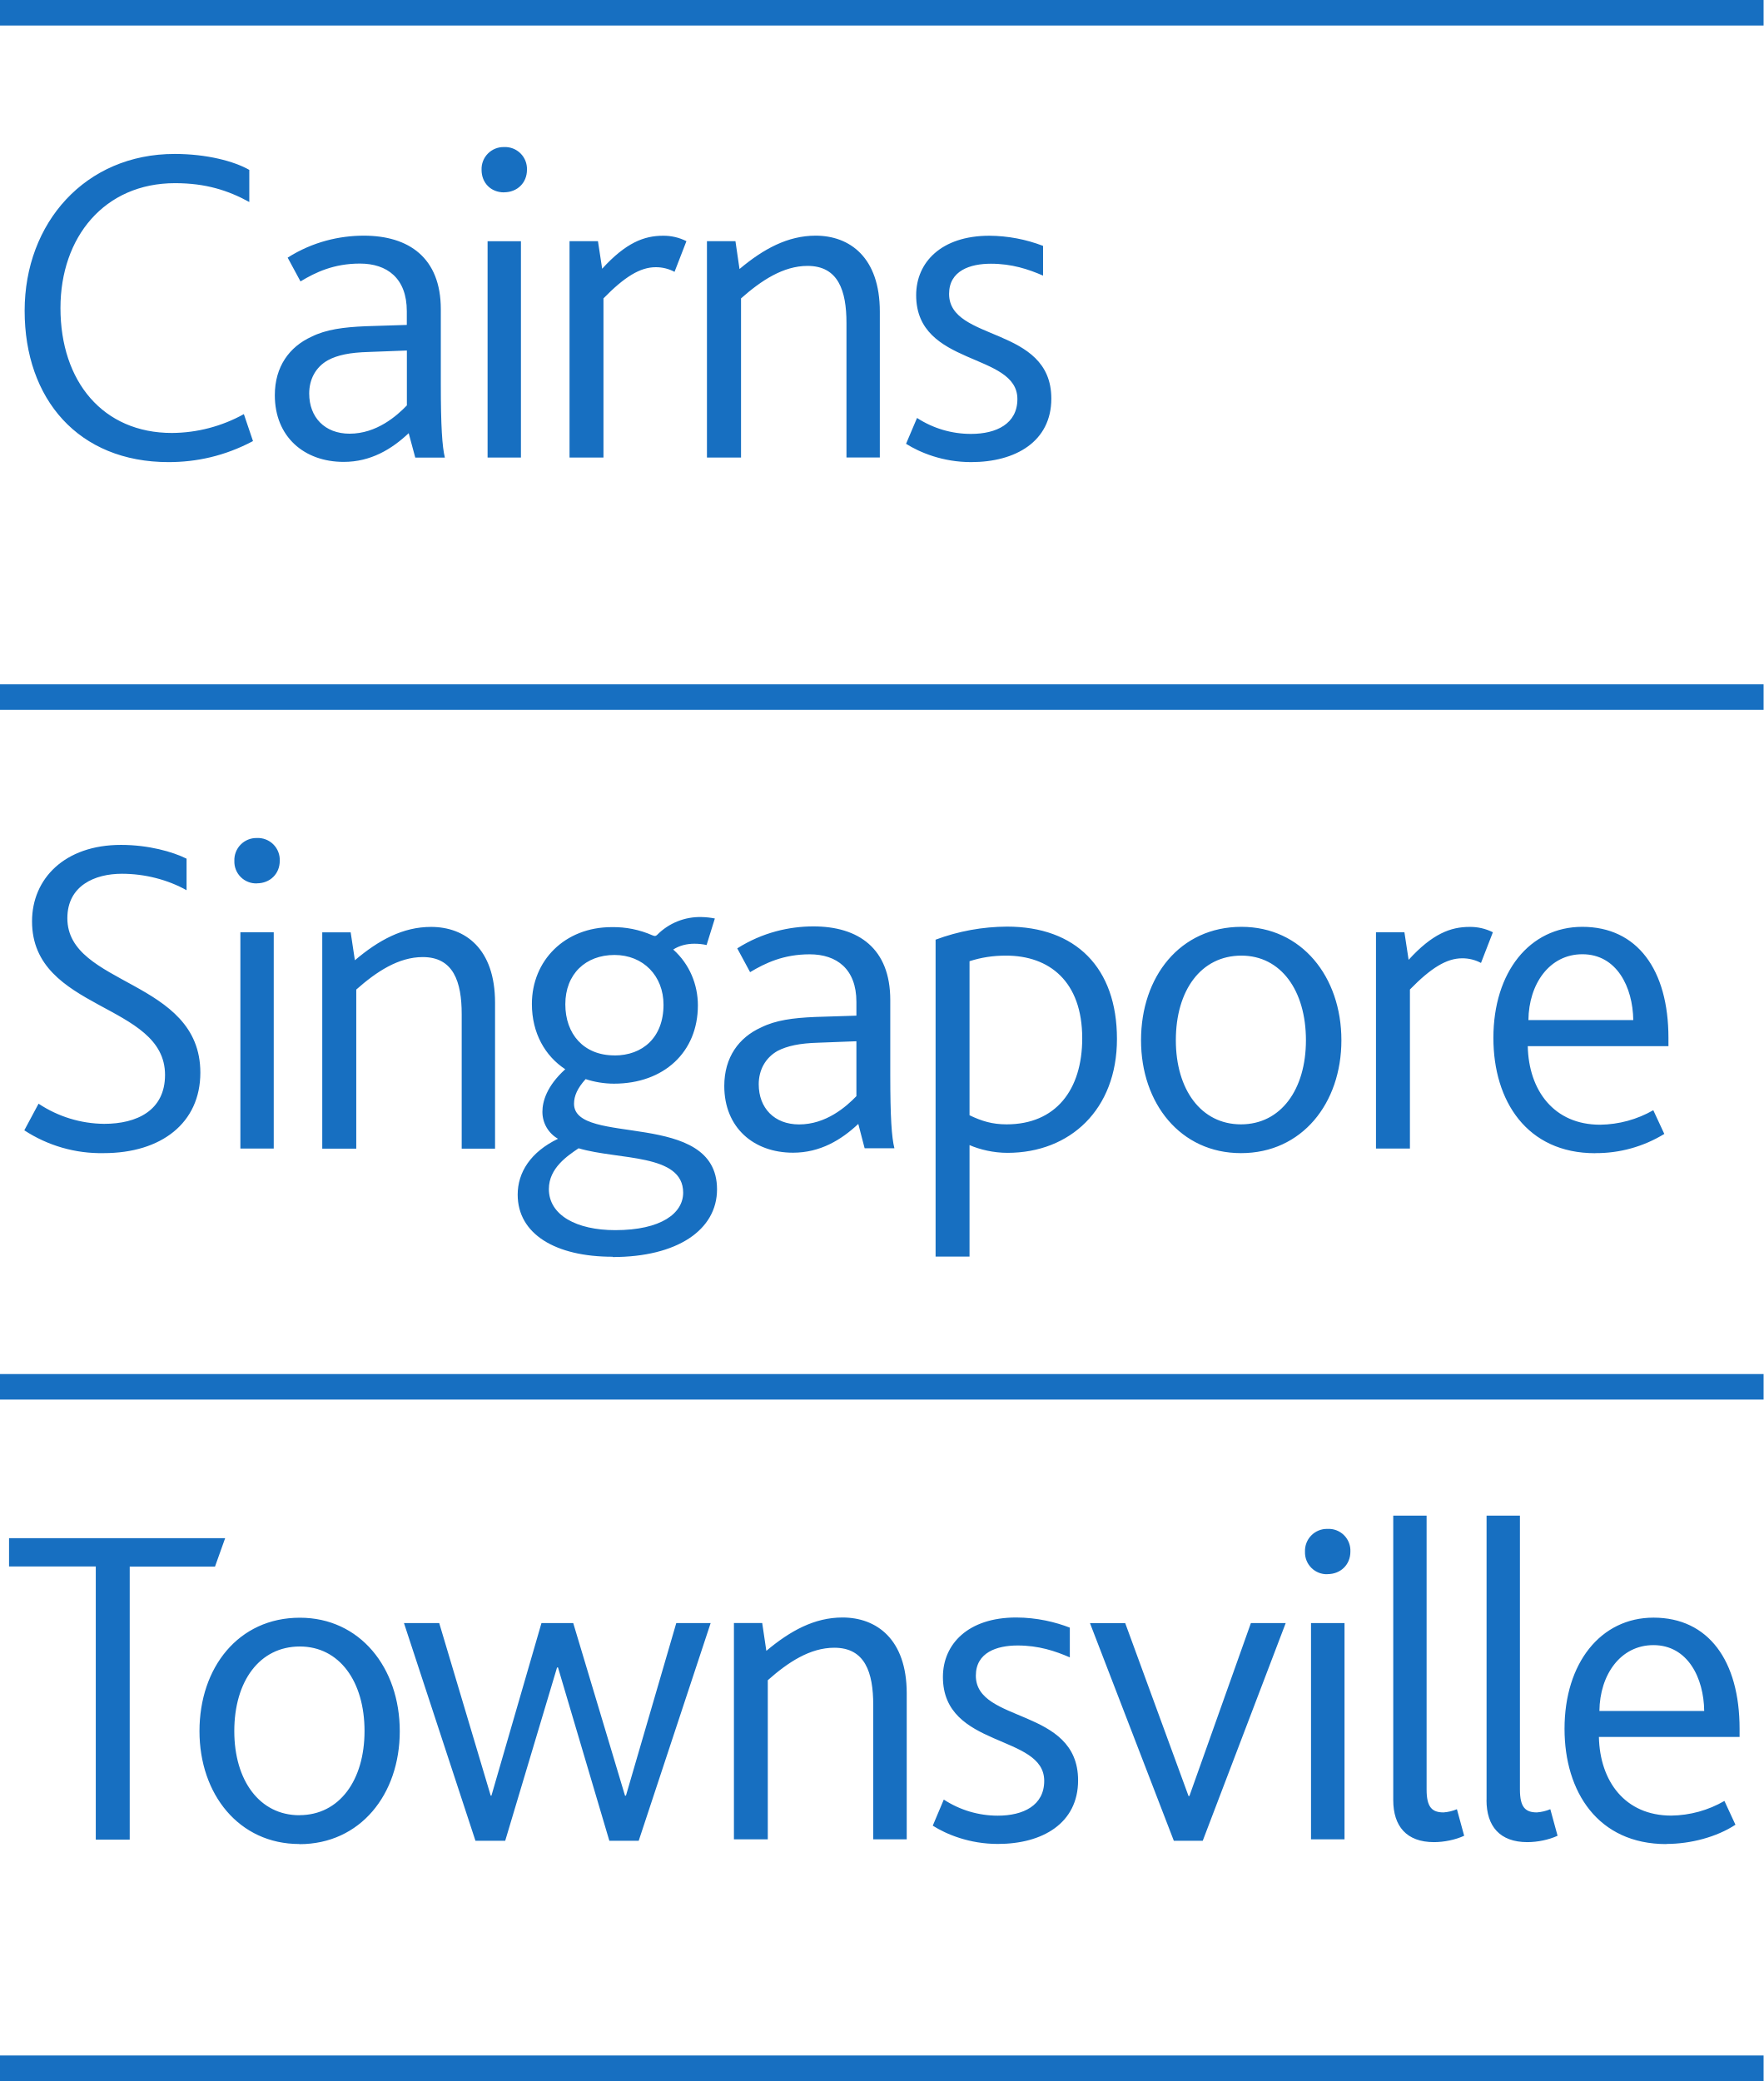
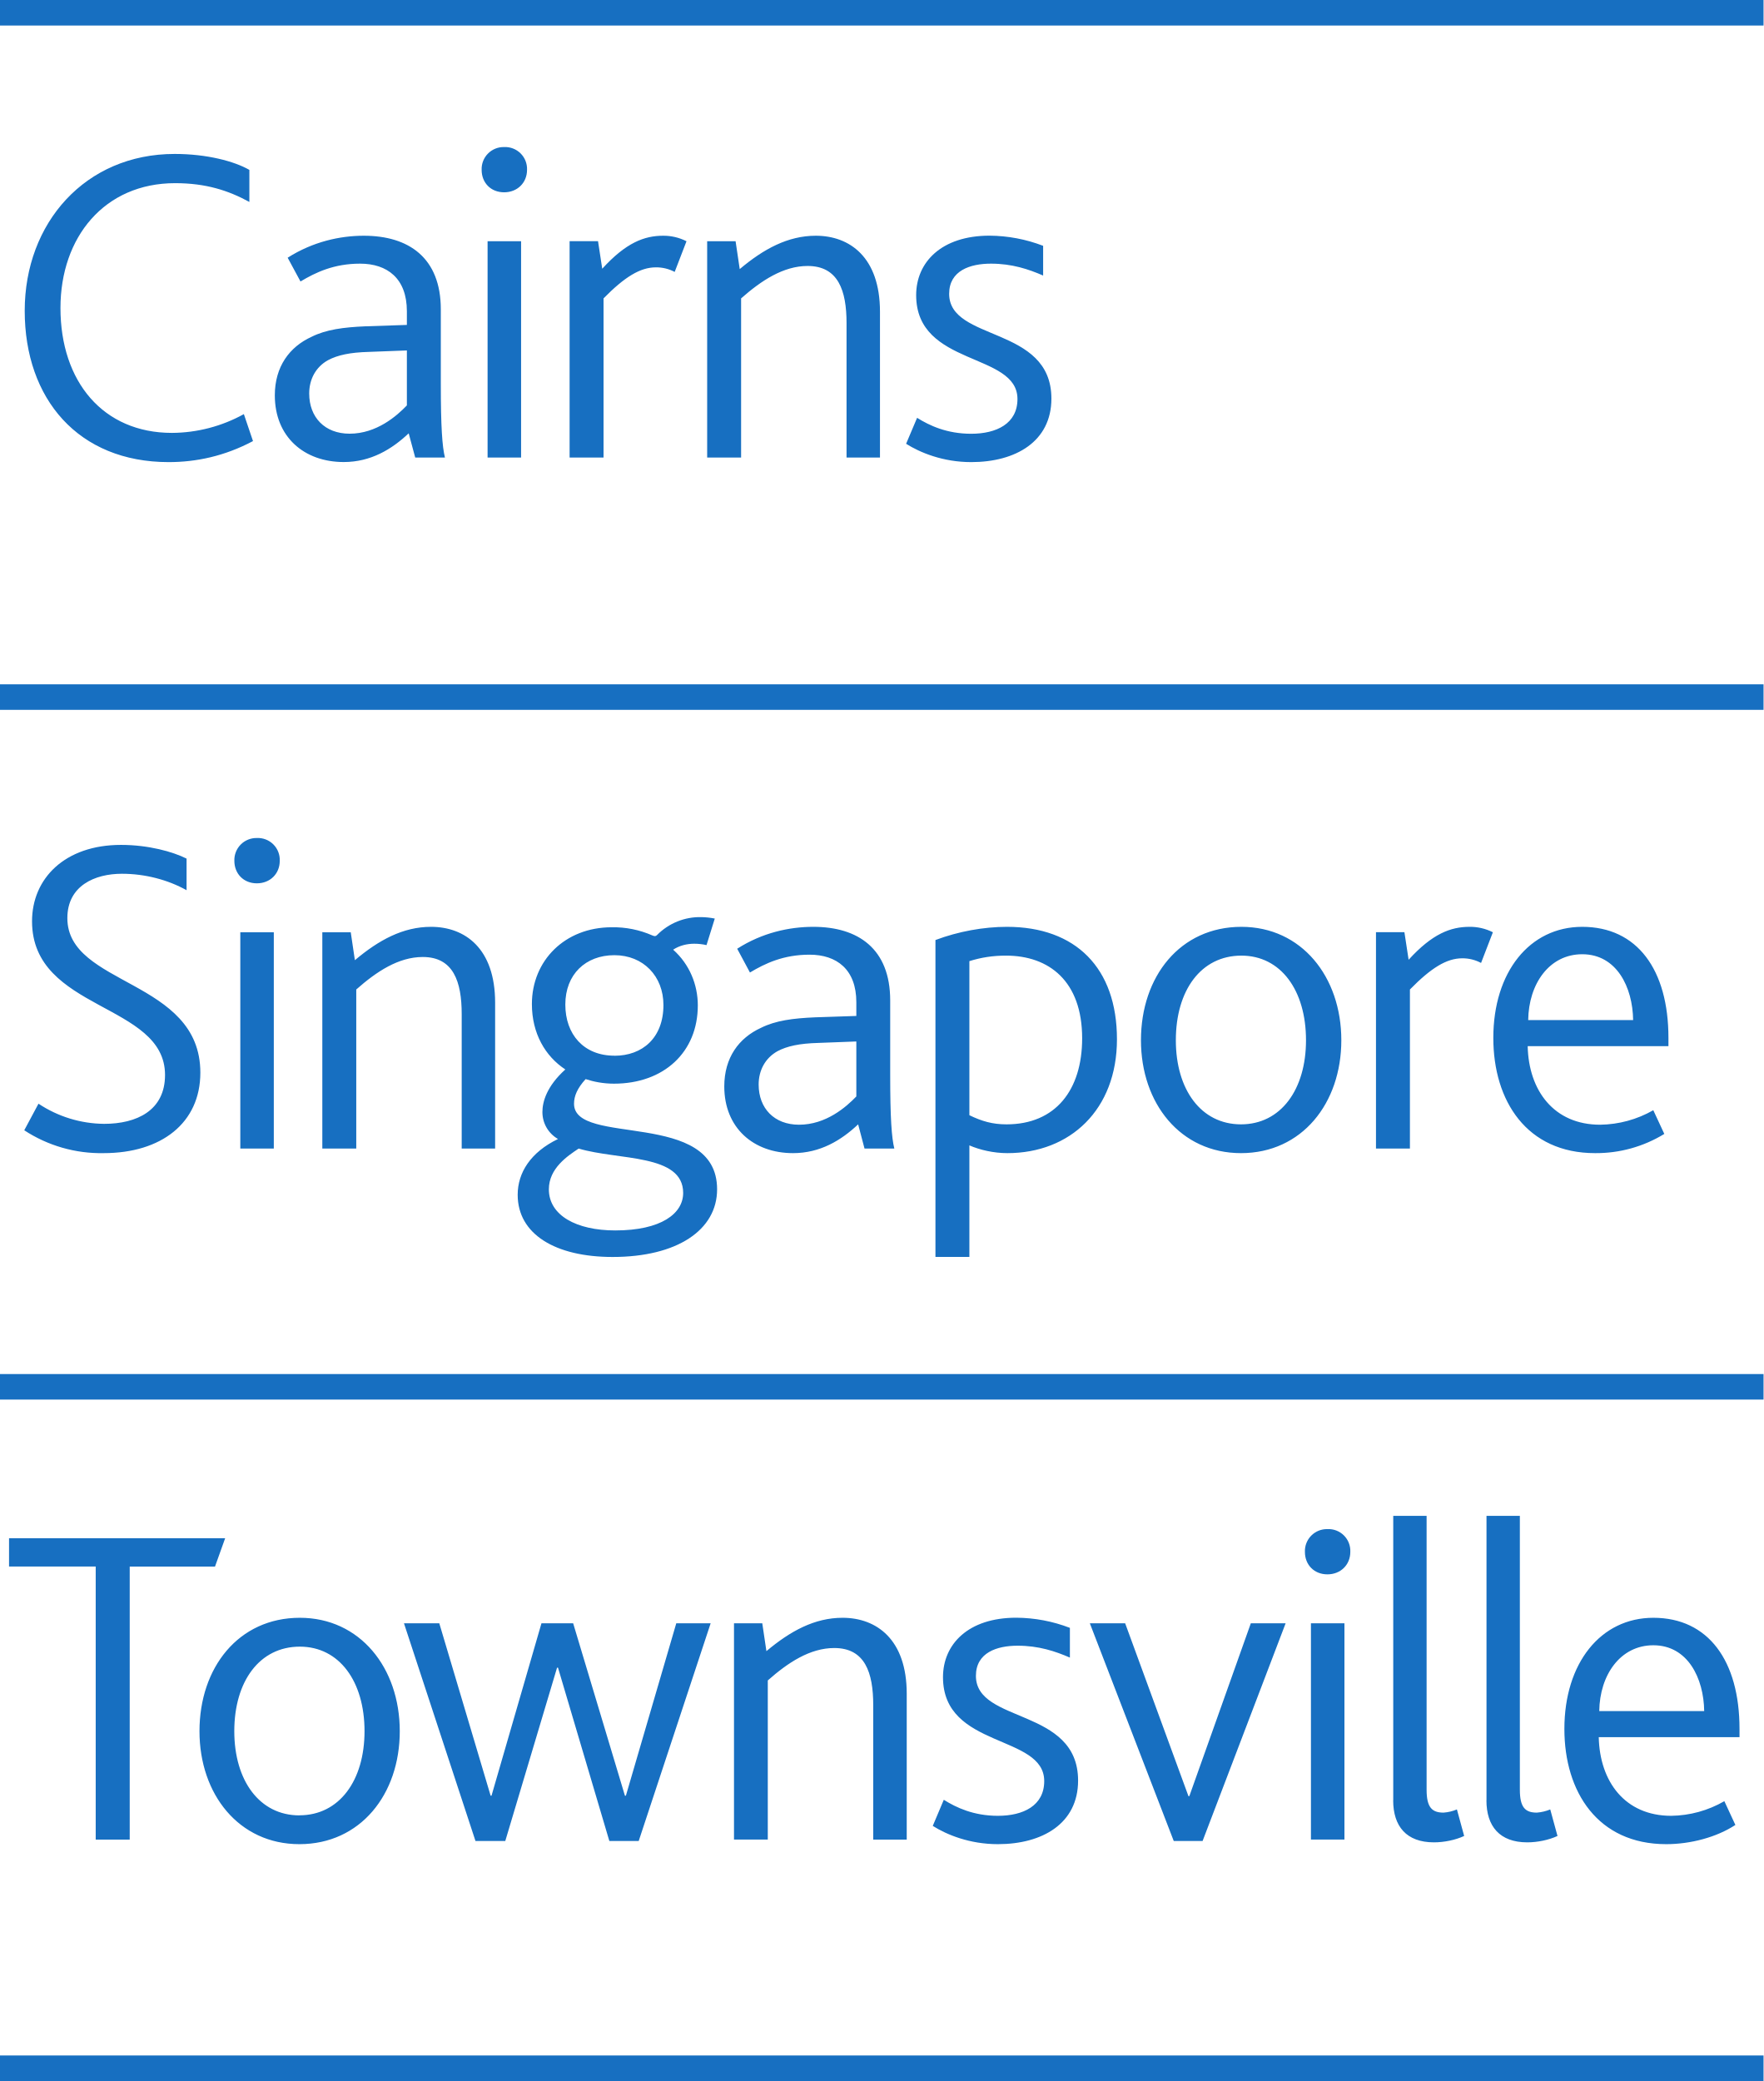
<svg xmlns="http://www.w3.org/2000/svg" viewBox="0 0 30.399 35.874" height="38.265" width="32.425">
  <defs>
    <clipPath id="a">
      <path d="M0 0h841.89v595.276H0V0z" />
    </clipPath>
  </defs>
  <g clip-path="url(#a)" transform="matrix(1.25 0 0 -1.25 -309.844 457.82)">
-     <path d="M249.196 340.886h.468v3.765h1.176l.14.392H248v-.39h1.196v-3.766zm2.808-.063c.84 0 1.384.687 1.384 1.558 0 .877-.55 1.565-1.378 1.565-.847 0-1.384-.688-1.384-1.564 0-.87.544-1.557 1.378-1.557m0 .397c-.55 0-.898.48-.898 1.16 0 .688.348 1.167.904 1.167.544 0 .892-.48.892-1.166 0-.68-.348-1.16-.898-1.16m2.428-.353h.41l.715 2.39h.013l.708-2.39h.405l.992 3.002h-.474l-.694-2.38h-.013l-.714 2.38h-.438l-.69-2.38h-.01l-.71 2.38h-.486l.986-3.003zm3.564.02h.467v2.194c.278.247.582.448.917.448.424 0 .537-.34.537-.788v-1.854h.462v2.012c0 .75-.418 1.047-.886 1.047-.386 0-.72-.183-1.05-.46l-.057.384h-.39v-2.984zm2.742.188c.19-.12.506-.252.898-.252.613 0 1.106.284 1.106.877 0 1.01-1.41.782-1.41 1.444 0 .32.29.416.576.416.29 0 .518-.076.72-.164v.41c-.195.076-.455.14-.74.14-.663 0-1.01-.367-1.01-.82 0-.99 1.397-.783 1.397-1.433 0-.34-.29-.48-.64-.48a1.36 1.36 0 0 0-.745.222l-.152-.36zm3.323-.208h.4l1.144 3.002h-.48l-.848-2.385h-.012l-.873 2.384h-.486l1.157-3.003zm1.893.02h.462v2.982h-.462v-2.984zm.227 3.657c.183 0 .316.132.316.31a.3.3 0 0 1-.316.314.303.303 0 0 1-.31-.315.3.3 0 0 1 .31-.31m.907-3.115c0-.36.183-.58.562-.58.138 0 .296.032.416.088l-.1.366a.59.59 0 0 0-.184-.044c-.158 0-.234.07-.234.315v3.778h-.46v-3.922zm1.286 0c0-.36.183-.58.563-.58.14 0 .297.032.417.088l-.1.366a.604.604 0 0 0-.185-.044c-.158 0-.234.07-.234.315v3.778h-.46v-3.922zm2.48-.605c.334 0 .694.095.953.265l-.152.328a1.503 1.503 0 0 0-.733-.202c-.637 0-.985.473-.998 1.085h1.94v.112c0 .94-.43 1.533-1.187 1.533-.727 0-1.227-.625-1.227-1.533 0-.87.462-1.59 1.404-1.59m-.923 1.836c.005.498.29.908.745.908.474 0 .695-.454.7-.908h-1.446zM248.21 350.668a1.93 1.93 0 0 1 1.094-.315c.796 0 1.334.416 1.334 1.11 0 1.292-1.834 1.192-1.834 2.13 0 .45.38.613.752.613.317 0 .633-.082.892-.227v.435c-.19.095-.525.19-.904.19-.778 0-1.227-.467-1.227-1.054 0-1.24 1.834-1.12 1.834-2.118 0-.492-.39-.675-.84-.675a1.66 1.66 0 0 0-.904.278l-.196-.366zm2.98-.252h.46v2.983h-.46v-2.983zm.227 3.658c.183 0 .316.132.316.31a.302.302 0 0 1-.316.315.304.304 0 0 1-.31-.316.3.3 0 0 1 .31-.31m.903-3.658h.468v2.194c.278.246.582.448.917.448.423 0 .537-.34.537-.788v-1.854h.46v2.012c0 .75-.416 1.046-.883 1.046-.387 0-.722-.182-1.05-.46l-.058.385h-.392v-2.983zm4.003-1.495c.89 0 1.44.373 1.44.934 0 1.11-1.972.587-1.972 1.18 0 .107.046.214.16.34a1.26 1.26 0 0 1 .39-.063c.69 0 1.158.436 1.158 1.08 0 .284-.113.567-.34.77.087.056.19.08.29.08a.757.757 0 0 0 .17-.018l.114.366a1.03 1.03 0 0 1-.183.02.83.83 0 0 1-.614-.247c-.02-.018-.032-.018-.064-.005a1.333 1.333 0 0 1-.562.113c-.645 0-1.1-.46-1.1-1.06 0-.403.183-.718.46-.9-.258-.234-.315-.448-.315-.587 0-.157.083-.296.215-.372-.38-.183-.556-.466-.556-.77 0-.542.518-.857 1.31-.857m.036.367c-.537 0-.916.208-.916.567 0 .29.26.46.41.562.55-.164 1.442-.07 1.442-.612 0-.284-.303-.517-.936-.517m-.012 2.41c-.424 0-.677.295-.677.705 0 .417.28.68.678.68s.676-.29.676-.686c0-.454-.29-.7-.676-.7m3.45-1.28h.41c-.038.15-.057.43-.057 1.015v1.03c0 .713-.44 1.015-1.06 1.015-.33 0-.702-.082-1.05-.303l.177-.328c.21.126.462.246.822.246.372 0 .644-.202.644-.656v-.19l-.57-.018c-.303-.013-.543-.044-.745-.145-.305-.138-.507-.41-.507-.807 0-.574.405-.92.948-.92.374 0 .665.176.9.397l.087-.334zm-.114 1.476v-.757c-.14-.145-.417-.39-.79-.39-.342 0-.557.226-.557.554 0 .194.09.364.26.46.132.068.303.106.562.113l.524.02zm1.09-2.97h.47v1.538c.144-.063.334-.107.523-.107.866 0 1.51.6 1.51 1.57 0 .984-.568 1.55-1.516 1.55a2.86 2.86 0 0 1-.985-.18v-4.372zm.47 1.954V353c.163.052.32.077.504.077.594 0 1.05-.353 1.05-1.14 0-.714-.367-1.187-1.043-1.187-.196 0-.342.044-.512.126m3.745-.523c.84 0 1.384.687 1.384 1.557 0 .877-.55 1.564-1.378 1.564-.847 0-1.385-.687-1.385-1.564 0-.87.543-1.557 1.378-1.557m0 .397c-.55 0-.898.48-.898 1.16 0 .688.347 1.167.904 1.167.544 0 .89-.48.89-1.167 0-.68-.346-1.16-.896-1.16m1.862-.334h.468v2.194c.29.297.506.43.72.43a.542.542 0 0 0 .26-.064l.164.423a.693.693 0 0 1-.322.074c-.26 0-.512-.094-.84-.454l-.058.38h-.392v-2.984zm3.02-.063a1.8 1.8 0 0 1 .956.265l-.152.327a1.513 1.513 0 0 0-.733-.2c-.637 0-.985.472-.998 1.083h1.94v.114c0 .94-.43 1.532-1.188 1.532-.726 0-1.226-.624-1.226-1.532 0-.87.462-1.59 1.403-1.59m-.92 1.836c.005.498.29.908.744.908.475 0 .696-.454.702-.908h-1.447zM251.238 360.545a2.07 2.07 0 0 0-.992-.26c-.95 0-1.537.708-1.537 1.723 0 .978.606 1.722 1.58 1.722.423 0 .733-.1 1.024-.26v.443c-.21.12-.588.22-1.03.22-1.233 0-2.068-.952-2.068-2.163 0-1.217.74-2.087 1.985-2.087.38 0 .772.082 1.164.29l-.126.372zm2.362-.6h.41c-.037.152-.056.43-.056 1.016v1.03c0 .712-.443 1.015-1.062 1.015-.33 0-.702-.082-1.05-.303l.177-.328c.208.126.46.246.82.246.374 0 .646-.202.646-.656v-.19l-.57-.018c-.302-.013-.543-.044-.745-.145-.302-.138-.505-.41-.505-.806 0-.574.405-.92.95-.92.372 0 .662.175.896.396l.09-.334zm-.114 1.477v-.757c-.14-.145-.417-.39-.79-.39-.342 0-.557.226-.557.554 0 .194.088.365.26.46.13.07.302.106.56.113l.526.02zm1.113-1.476h.46v2.983h-.46v-2.984zm.227 3.658c.183 0 .316.132.316.31a.302.302 0 0 1-.316.314.303.303 0 0 1-.31-.315c0-.177.126-.31.31-.31m.903-3.657h.468v2.195c.29.297.506.43.72.43a.542.542 0 0 0 .26-.064l.164.423a.696.696 0 0 1-.322.075c-.26 0-.512-.095-.84-.455l-.058.38h-.392v-2.984zm1.897 0h.468v2.195c.278.246.582.448.917.448.423 0 .537-.34.537-.788v-1.854h.46v2.012c0 .75-.417 1.047-.885 1.047-.385 0-.72-.183-1.05-.46l-.056.384h-.393v-2.984zm2.743.19c.19-.12.506-.253.898-.253.613 0 1.106.284 1.106.876 0 1.008-1.41.78-1.41 1.444 0 .32.29.416.576.416.29 0 .518-.076.72-.164v.41a2.1 2.1 0 0 1-.74.14c-.663 0-1.01-.367-1.01-.82 0-.99 1.396-.783 1.396-1.433 0-.34-.29-.48-.638-.48a1.36 1.36 0 0 0-.746.22l-.152-.358z" fill="#176fc1" />
+     <path d="M249.196 340.886h.468v3.765h1.176l.14.391H248v-.39h1.195v-3.766zm2.808-.063c.841 0 1.384.687 1.384 1.558 0 .876-.55 1.564-1.378 1.564-.847 0-1.384-.688-1.384-1.564 0-.87.544-1.558 1.378-1.558m0 .397c-.55 0-.898.48-.898 1.161 0 .687.348 1.166.904 1.166.544 0 .892-.479.892-1.166 0-.68-.348-1.16-.898-1.16m2.428-.354h.411l.714 2.39h.013l.708-2.39h.405l.992 3.002h-.474l-.695-2.378h-.013l-.714 2.378h-.437l-.689-2.378h-.012l-.708 2.378h-.487l.986-3.002zm3.564.02h.467v2.194c.278.246.582.447.917.447.424 0 .537-.34.537-.788v-1.854h.462v2.012c0 .75-.417 1.047-.885 1.047-.386 0-.72-.183-1.05-.46l-.057.384h-.39v-2.983zm2.742.188c.19-.12.506-.252.898-.252.613 0 1.106.284 1.106.877 0 1.01-1.409.782-1.409 1.444 0 .321.29.416.575.416.291 0 .518-.076.721-.164v.41a2.084 2.084 0 0 1-.74.14c-.664 0-1.01-.367-1.01-.82 0-.99 1.396-.783 1.396-1.433 0-.34-.29-.479-.639-.479-.335 0-.575.114-.746.221l-.152-.36zm3.323-.208h.398l1.145 3.002h-.48l-.848-2.384h-.012l-.873 2.384h-.487l1.157-3.002zm1.892.02h.462v2.982h-.462v-2.983zm.227 3.657c.183 0 .316.132.316.31a.301.301 0 0 1-.316.314.303.303 0 0 1-.31-.315c0-.177.127-.309.31-.309m.907-3.116c0-.359.183-.58.562-.58.14 0 .297.032.417.088l-.1.366a.59.59 0 0 0-.184-.044c-.158 0-.234.07-.234.315v3.778h-.46v-3.923zm1.286 0c0-.359.183-.58.563-.58.14 0 .297.032.417.088l-.1.366a.604.604 0 0 0-.185-.044c-.158 0-.234.07-.234.315v3.778h-.46v-3.923zm2.48-.605c.334 0 .694.095.953.265l-.152.328a1.503 1.503 0 0 0-.733-.202c-.638 0-.986.473-.999 1.085h1.941v.113c0 .94-.43 1.533-1.188 1.533-.727 0-1.227-.625-1.227-1.533 0-.87.462-1.589 1.404-1.589m-.923 1.835c.006.498.29.908.746.908.474 0 .695-.454.701-.908h-1.447zM248.21 350.668a1.93 1.93 0 0 1 1.094-.315c.796 0 1.334.416 1.334 1.11 0 1.292-1.834 1.192-1.834 2.131 0 .448.38.612.752.612.317 0 .633-.082.892-.227v.436c-.19.095-.525.189-.904.189-.778 0-1.227-.466-1.227-1.053 0-1.242 1.834-1.122 1.834-2.12 0-.491-.392-.674-.84-.674a1.66 1.66 0 0 0-.905.278l-.196-.366zm2.98-.252h.461v2.983h-.462v-2.983zm.227 3.658c.183 0 .316.132.316.31a.302.302 0 0 1-.316.315.304.304 0 0 1-.31-.315c0-.177.127-.31.31-.31m.903-3.658h.468v2.194c.278.246.582.448.917.448.423 0 .537-.34.537-.788v-1.854h.461v2.012c0 .75-.417 1.046-.884 1.046-.386 0-.72-.182-1.05-.46l-.057.385h-.392v-2.983zm4.003-1.495c.891 0 1.441.372 1.441.933 0 1.11-1.973.587-1.973 1.18 0 .107.045.214.16.34.112-.037.245-.063.39-.063.69 0 1.157.435 1.157 1.08 0 .283-.113.566-.34.768.087.057.19.082.29.082a.757.757 0 0 0 .17-.019l.114.366a1.03 1.03 0 0 1-.183.02.83.83 0 0 1-.613-.247c-.019-.019-.032-.019-.064-.006a1.333 1.333 0 0 1-.562.113c-.645 0-1.1-.46-1.1-1.059 0-.404.183-.719.461-.902-.259-.234-.316-.448-.316-.587 0-.157.083-.296.215-.372-.379-.183-.556-.466-.556-.769 0-.543.518-.858 1.31-.858m.036.366c-.537 0-.916.208-.916.567 0 .291.26.461.411.562.55-.164 1.441-.07 1.441-.612 0-.284-.303-.517-.936-.517m-.012 2.41c-.424 0-.677.295-.677.705 0 .417.28.681.677.681.398 0 .676-.29.676-.687 0-.454-.29-.7-.676-.7m3.45-1.28h.41c-.038.151-.057.43-.057 1.015v1.028c0 .713-.442 1.015-1.06 1.015-.33 0-.703-.08-1.05-.302l.176-.328c.21.126.462.246.822.246.373 0 .645-.202.645-.656v-.189l-.569-.019c-.304-.013-.544-.044-.746-.145-.304-.139-.506-.41-.506-.808 0-.574.405-.92.948-.92.373 0 .664.176.898.397l.088-.334zm-.114 1.476v-.757c-.139-.145-.417-.39-.79-.39-.342 0-.557.226-.557.554 0 .195.09.365.26.46.132.07.303.107.562.114l.525.02zm1.091-2.97h.468v1.538c.145-.063.335-.107.524-.107.866 0 1.511.6 1.511 1.57 0 .984-.569 1.551-1.517 1.551-.322 0-.67-.063-.986-.182v-4.37zm.468 1.954v2.125c.164.051.322.076.505.076.594 0 1.05-.353 1.05-1.14 0-.714-.367-1.187-1.043-1.187-.196 0-.342.044-.512.126m3.745-.523c.84 0 1.384.687 1.384 1.557 0 .877-.55 1.564-1.378 1.564-.847 0-1.385-.687-1.385-1.564 0-.87.544-1.557 1.38-1.557m0 .397c-.552 0-.899.48-.899 1.16 0 .688.347 1.167.904 1.167.544 0 .891-.479.891-1.167 0-.68-.347-1.16-.897-1.16m1.862-.334h.468v2.194c.291.297.506.43.721.43a.542.542 0 0 0 .26-.064l.163.423a.693.693 0 0 1-.322.075c-.259 0-.512-.094-.84-.454l-.058.38h-.392v-2.984zm3.021-.063a1.8 1.8 0 0 1 .955.265l-.152.327a1.513 1.513 0 0 0-.733-.2c-.638 0-.986.472-.999 1.083h1.941v.114c0 .94-.43 1.532-1.189 1.532-.726 0-1.226-.624-1.226-1.532 0-.87.462-1.589 1.403-1.589m-.922 1.835c.006.498.29.908.745.908.475 0 .696-.454.702-.908h-1.447zM251.238 360.545a2.07 2.07 0 0 0-.992-.259c-.949 0-1.537.707-1.537 1.722 0 .978.607 1.722 1.581 1.722.423 0 .733-.1 1.024-.259v.442c-.209.12-.588.22-1.03.22-1.233 0-2.068-.952-2.068-2.163 0-1.217.74-2.087 1.985-2.087.38 0 .771.082 1.163.29l-.126.372zm2.362-.599h.411c-.038.151-.057.43-.057 1.015v1.028c0 .713-.443 1.016-1.062 1.016-.329 0-.702-.082-1.05-.303l.177-.328c.21.126.462.246.822.246.373 0 .645-.202.645-.656v-.189l-.569-.019c-.303-.013-.544-.044-.746-.145-.303-.139-.506-.41-.506-.807 0-.574.405-.92.95-.92.372 0 .662.175.896.396l.09-.334zm-.114 1.476v-.757c-.139-.145-.417-.39-.79-.39-.342 0-.557.226-.557.554 0 .195.09.366.26.46.132.07.303.107.562.114l.525.02zm1.113-1.476h.462v2.983h-.462v-2.983zm.228 3.658c.183 0 .316.132.316.31a.302.302 0 0 1-.316.314.303.303 0 0 1-.31-.315c0-.177.126-.309.31-.309m.903-3.658h.468v2.195c.291.296.506.428.721.428a.542.542 0 0 0 .26-.063l.163.423a.696.696 0 0 1-.322.076c-.259 0-.512-.095-.84-.455l-.058.38h-.392v-2.984zm1.897 0h.468v2.195c.278.245.582.447.917.447.423 0 .537-.34.537-.788v-1.854h.461v2.012c0 .75-.417 1.047-.885 1.047-.385 0-.72-.183-1.049-.46l-.057.384h-.392v-2.983zm2.743.19c.19-.12.506-.253.898-.253.613 0 1.106.284 1.106.876 0 1.01-1.41.782-1.41 1.445 0 .321.291.416.576.416.29 0 .518-.076.72-.164v.41a2.1 2.1 0 0 1-.739.14c-.664 0-1.012-.367-1.012-.82 0-.99 1.397-.783 1.397-1.433 0-.34-.29-.479-.638-.479-.335 0-.576.113-.746.22l-.152-.359z" fill="#176fc1" />
  </g>
-   <path d="M0 .44h30.4V0H0v.44zM0 35.874h30.4v-.44H0v.44zM0 12.237h30.4v-.44H0v.44zM0 24.127h30.4v-.44H0v.44z" fill="#176fc1" />
+   <path d="M0 .44h30.399V0H0v.44zM0 35.874h30.399v-.44H0v.44zM0 12.237h30.399v-.44H0v.44zM0 24.127h30.399v-.44H0v.44z" fill="#176fc1" />
</svg>
